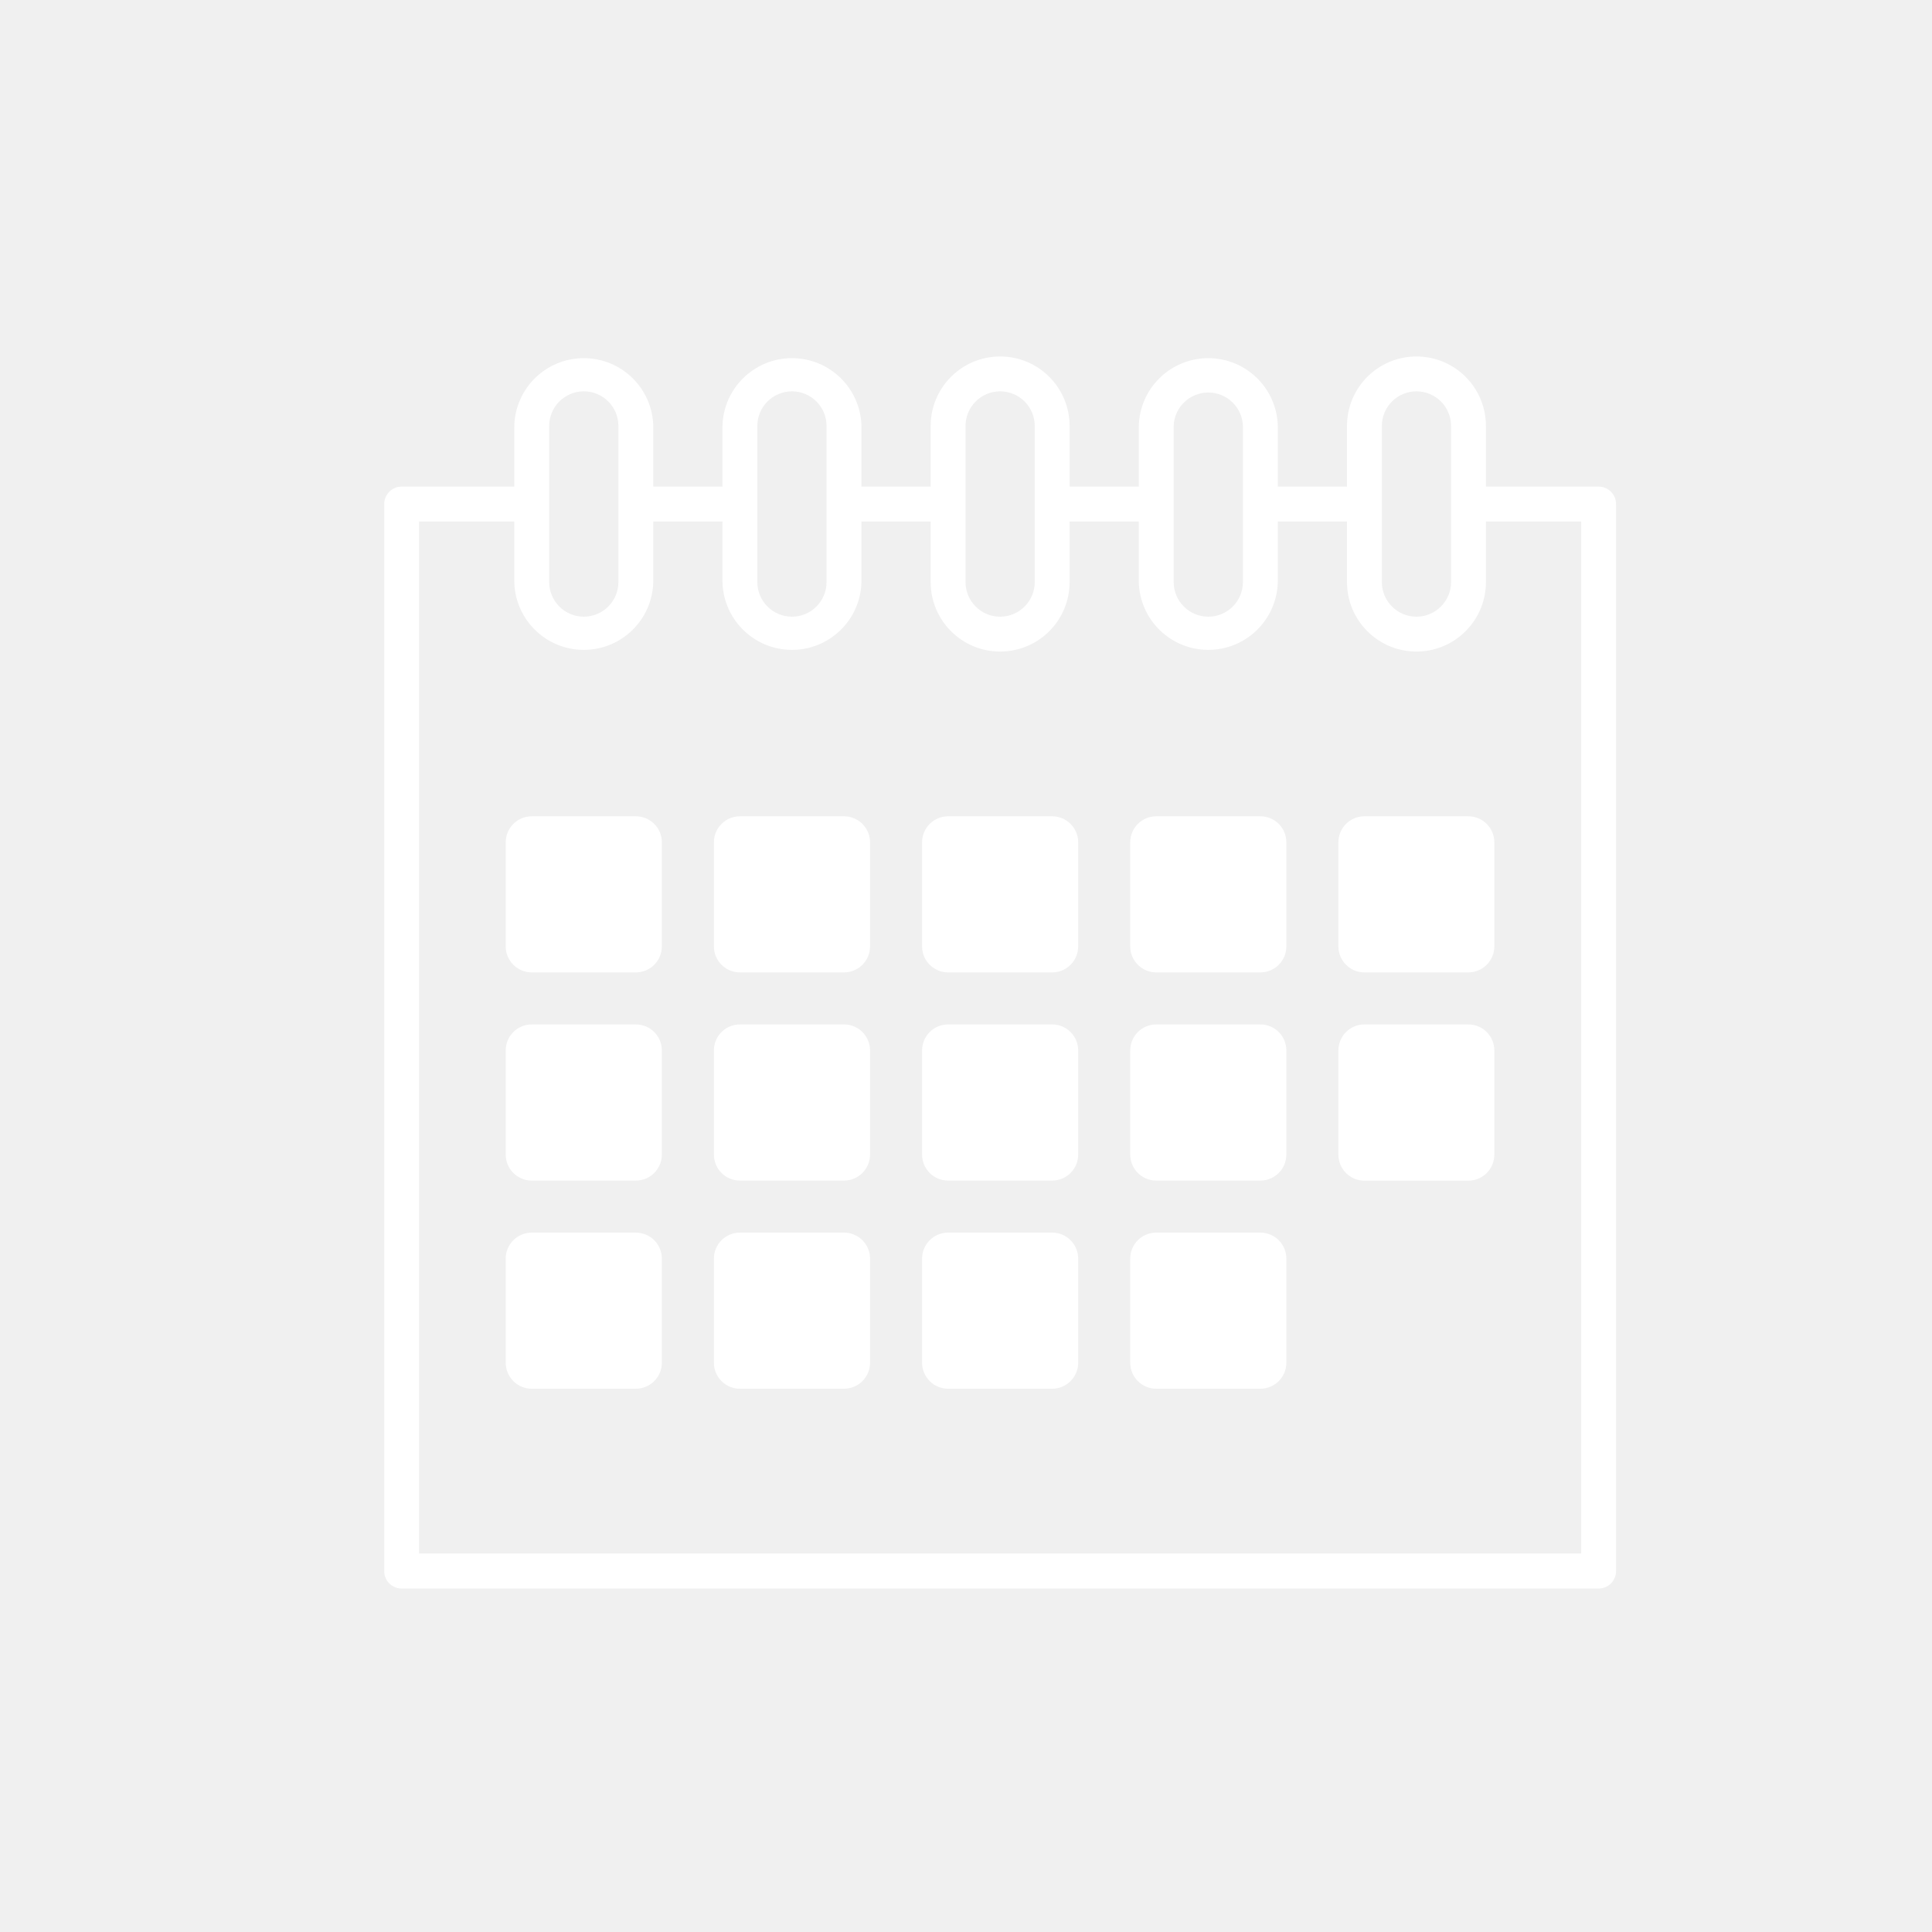
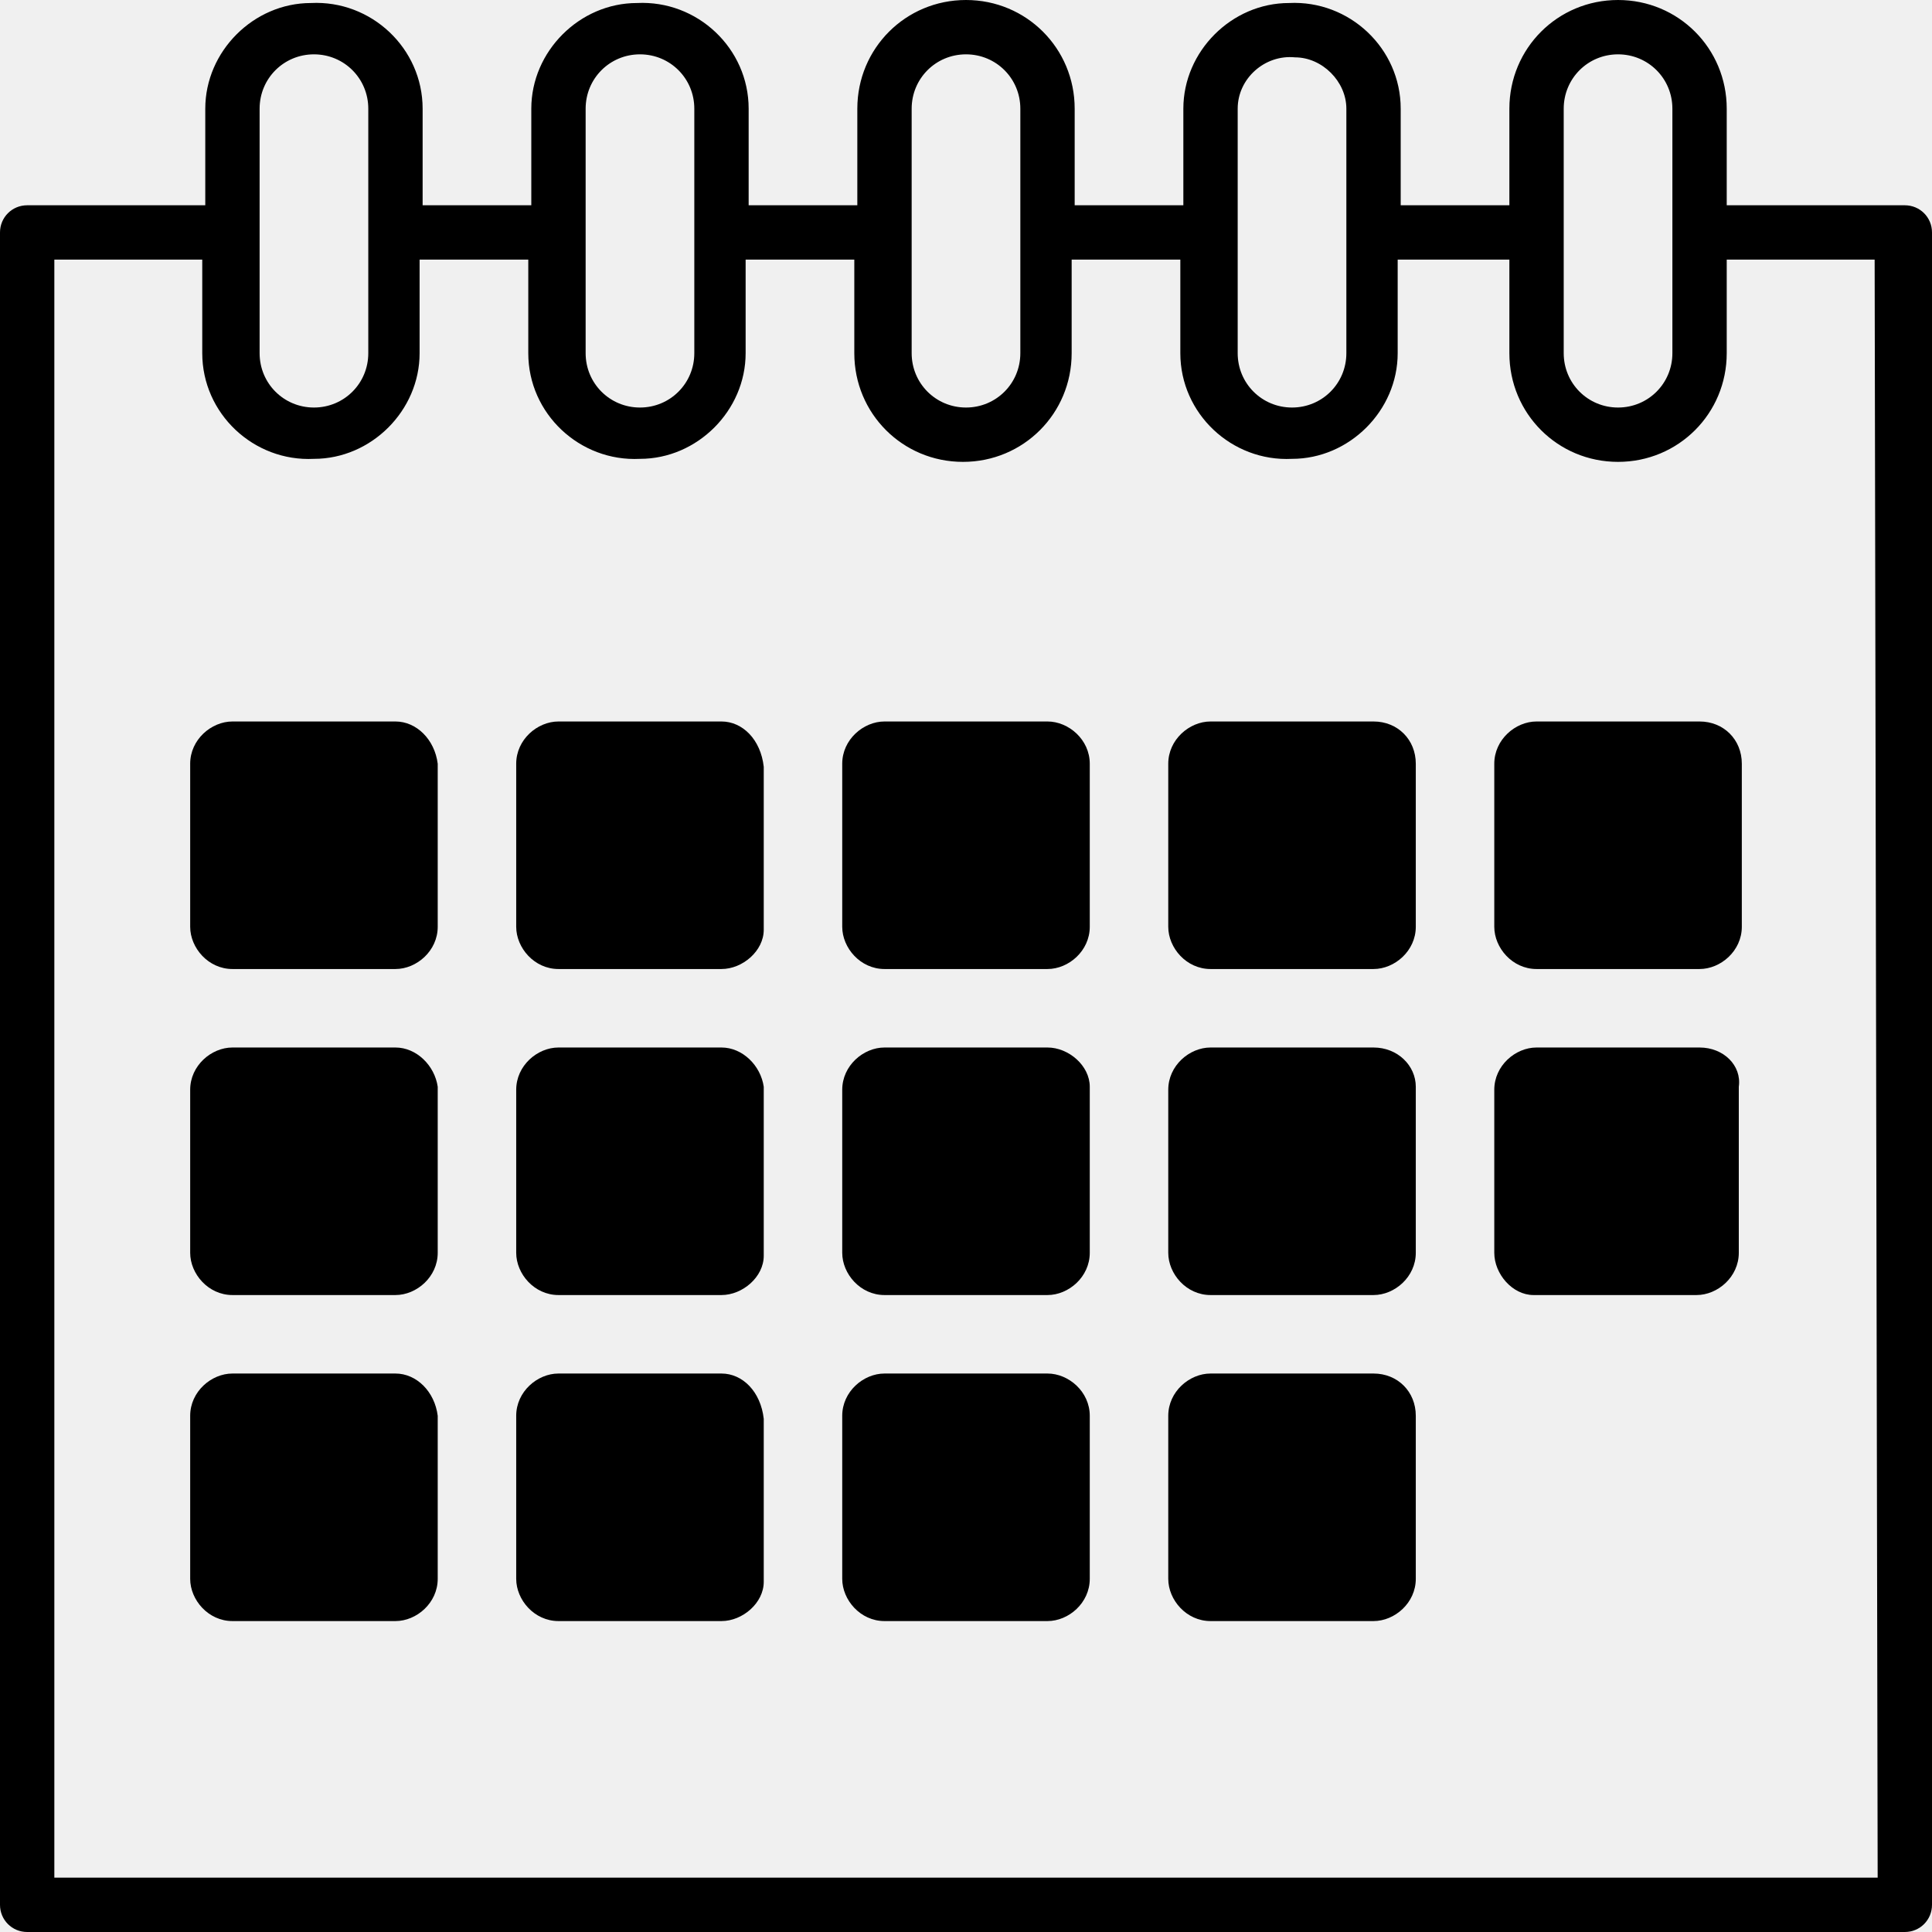
- <svg xmlns="http://www.w3.org/2000/svg" data-name="Layer 1" fill="#fff" viewBox="0 0 450 450">
-   <path d="M93.55 113.34a4.06 4.06 0 00-4.06 4.06v248.49a4.06 4.06 0 004.06 4.11h278.8a4.06 4.06 0 004.06-4.06V117.4a4.06 4.06 0 00-4.06-4.06H346.1V99.21a16.18 16.18 0 10-32.36 0v14.13h-16.12V99.21a16.19 16.19 0 00-32.37 0v14.13h-16.12V99.21a16.18 16.18 0 00-32.36 0v14.13h-16.12V99.21a16.19 16.19 0 00-32.37 0v14.13h-16.12V99.21a16.19 16.19 0 00-32.37 0v14.13zm274.74 248.49H97.61V121.46h22.18v14.12a16.19 16.19 0 0032.37 0v-14.12h16.12v14.12a16.19 16.19 0 0032.37 0v-14.12h16.12v14.12a16.18 16.18 0 0032.36 0v-14.12h16.12v14.12a16.19 16.19 0 0032.37 0v-14.12h16.12v14.12a16.18 16.18 0 0032.36 0v-14.12h22.19zm-38.37-218.19a8.07 8.07 0 01-8.06-8.06V99.21a8.06 8.06 0 0116.12 0v36.37a8.07 8.07 0 01-8.06 8.06zm-48.48 0a8.08 8.08 0 01-8.07-8.06V99.21a8.07 8.07 0 0116.13 0v36.37a8.07 8.07 0 01-8.06 8.06zm-48.49 0a8.07 8.07 0 01-8.06-8.06V99.21a8.06 8.06 0 0116.12 0v36.37a8.07 8.07 0 01-8.01 8.06zm-48.49 0a8.07 8.07 0 01-8.06-8.06V99.21a8.06 8.06 0 0116.12 0v36.37a8.07 8.07 0 01-8.06 8.06zm-48.48 0a8.07 8.07 0 01-8.06-8.06V99.21a8.06 8.06 0 0116.12 0v36.37a8.07 8.07 0 01-8.04 8.06z" />
-   <path d="M148.1 190.13h-24.25a6.06 6.06 0 00-6.06 6.06v24.24a6.06 6.06 0 006.06 6.06h24.25a6.06 6.06 0 006.06-6.06v-24.24a6.06 6.06 0 00-6.06-6.06zM196.58 190.13h-24.24a6.06 6.06 0 00-6.06 6.06v24.24a6.06 6.06 0 006.06 6.06h24.24a6.06 6.06 0 006.07-6.06v-24.24a6.06 6.06 0 00-6.07-6.06zM245.07 190.13h-24.24a6.06 6.06 0 00-6.06 6.06v24.24a6.06 6.06 0 006.06 6.06h24.24a6.06 6.06 0 006.06-6.06v-24.24a6.06 6.06 0 00-6.06-6.06zM293.56 190.13h-24.25a6.06 6.06 0 00-6.06 6.06v24.24a6.06 6.06 0 006.06 6.06h24.25a6.06 6.06 0 006.06-6.06v-24.24a6.06 6.06 0 00-6.06-6.06zM342 190.13h-24.2a6.06 6.06 0 00-6.06 6.06v24.24a6.06 6.06 0 006.06 6.06H342a6.06 6.06 0 006.06-6.06v-24.24a6.06 6.06 0 00-6.06-6.06zM148.1 238.61h-24.25a6.06 6.06 0 00-6.06 6.06v24.25a6.06 6.06 0 006.06 6.06h24.25a6.06 6.06 0 006.06-6.06v-24.25a6.06 6.06 0 00-6.06-6.06zM196.58 238.61h-24.24a6.06 6.06 0 00-6.06 6.06v24.25a6.06 6.06 0 006.06 6.06h24.24a6.06 6.06 0 006.07-6.06v-24.25a6.06 6.06 0 00-6.07-6.06zM245.07 238.61h-24.24a6.06 6.06 0 00-6.06 6.06v24.25a6.06 6.06 0 006.06 6.06h24.24a6.06 6.06 0 006.06-6.06v-24.25a6.06 6.06 0 00-6.06-6.06zM293.56 238.61h-24.25a6.06 6.06 0 00-6.06 6.06v24.25a6.06 6.06 0 006.06 6.06h24.25a6.06 6.06 0 006.06-6.06v-24.25a6.06 6.06 0 00-6.06-6.06zM342 238.61h-24.2a6.06 6.06 0 00-6.06 6.06v24.25a6.06 6.06 0 006.06 6.08H342a6.06 6.06 0 006.06-6.06v-24.27a6.06 6.06 0 00-6.06-6.06zM148.1 287.1h-24.25a6.06 6.06 0 00-6.06 6.06v24.24a6.06 6.06 0 006.06 6.06h24.25a6.06 6.06 0 006.06-6.06v-24.24a6.06 6.06 0 00-6.06-6.06zM196.58 287.1h-24.24a6.06 6.06 0 00-6.06 6.06v24.24a6.06 6.06 0 006.06 6.06h24.24a6.06 6.06 0 006.07-6.06v-24.24a6.06 6.06 0 00-6.07-6.06zM245.07 287.1h-24.24a6.06 6.06 0 00-6.06 6.06v24.24a6.06 6.06 0 006.06 6.06h24.24a6.06 6.06 0 006.06-6.06v-24.24a6.06 6.06 0 00-6.06-6.06zM293.56 287.1h-24.25a6.06 6.06 0 00-6.06 6.06v24.24a6.06 6.06 0 006.06 6.06h24.25a6.06 6.06 0 006.06-6.06v-24.24a6.06 6.06 0 00-6.06-6.06z" />
+ <svg xmlns="http://www.w3.org/2000/svg" version="1.1" id="bd485011-47d2-4b83-a5ba-bc083d25b804" x="0px" y="0px" viewBox="0 0 64 64" style="enable-background:new 0 0 64 64;" xml:space="preserve">
+   <g>
+     <path d="M0.9,6.8C0.4,6.8,0,7.2,0,7.7v55.4C0,63.6,0.4,64,0.9,64c0,0,0,0,0,0h62.2c0.5,0,0.9-0.4,0.9-0.9V7.7   c0-0.5-0.4-0.9-0.9-0.9h-5.9V3.6c0-2-1.6-3.6-3.6-3.6c-2,0-3.6,1.6-3.6,3.6l0,0v3.2h-3.6V3.6c0-2-1.7-3.6-3.7-3.5   c-1.9,0-3.5,1.6-3.5,3.5v3.2h-3.6V3.6C35.6,1.6,34,0,32,0c-2,0-3.6,1.6-3.6,3.6v3.2h-3.6V3.6c0-2-1.7-3.6-3.7-3.5   c-1.9,0-3.5,1.6-3.5,3.5v3.2H14V3.6c0-2-1.7-3.6-3.7-3.5c-1.9,0-3.5,1.6-3.5,3.5v3.2H0.9z M62.2,62.2H1.8V8.6h4.9v3.1   c0,2,1.7,3.6,3.7,3.5c1.9,0,3.5-1.6,3.5-3.5V8.6h3.6v3.1c0,2,1.7,3.6,3.7,3.5c1.9,0,3.5-1.6,3.5-3.5V8.6h3.6v3.1   c0,2,1.6,3.6,3.6,3.6c2,0,3.6-1.6,3.6-3.6V8.6h3.6v3.1c0,2,1.7,3.6,3.7,3.5c1.9,0,3.5-1.6,3.5-3.5V8.6H50v3.1c0,2,1.6,3.6,3.6,3.6   c2,0,3.6-1.6,3.6-3.6V8.6h4.9L62.2,62.2z M53.6,13.5c-1,0-1.8-0.8-1.8-1.8V3.6c0-1,0.8-1.8,1.8-1.8c1,0,1.8,0.8,1.8,1.8v8.1   C55.4,12.7,54.6,13.5,53.6,13.5z M42.8,13.5c-1,0-1.8-0.8-1.8-1.8V3.6c0-1,0.9-1.8,1.9-1.7c0.9,0,1.7,0.8,1.7,1.7v8.1   C44.6,12.7,43.8,13.5,42.8,13.5z M32,13.5c-1,0-1.8-0.8-1.8-1.8V3.6c0-1,0.8-1.8,1.8-1.8c1,0,1.8,0.8,1.8,1.8v8.1   C33.8,12.7,33,13.5,32,13.5L32,13.5z M21.2,13.5c-1,0-1.8-0.8-1.8-1.8V3.6c0-1,0.8-1.8,1.8-1.8c1,0,1.8,0.8,1.8,1.8v8.1   C23,12.7,22.2,13.5,21.2,13.5L21.2,13.5z M10.4,13.5c-1,0-1.8-0.8-1.8-1.8V3.6c0-1,0.8-1.8,1.8-1.8c1,0,1.8,0.8,1.8,1.8v8.1   C12.2,12.7,11.4,13.5,10.4,13.5L10.4,13.5z" />
+     <path d="M13.1,23.9H7.7c-0.7,0-1.4,0.6-1.4,1.4v5.4c0,0.7,0.6,1.4,1.4,1.4h5.4c0.7,0,1.4-0.6,1.4-1.4v-5.4   C14.4,24.5,13.8,23.9,13.1,23.9z" />
+     <path d="M23.9,23.9h-5.4c-0.7,0-1.4,0.6-1.4,1.4v5.4c0,0.7,0.6,1.4,1.4,1.4h5.4c0.7,0,1.4-0.6,1.4-1.3c0,0,0,0,0,0v-5.4   C25.2,24.5,24.6,23.9,23.9,23.9C23.9,23.9,23.9,23.9,23.9,23.9z" />
+     <path d="M34.7,23.9h-5.4c-0.7,0-1.4,0.6-1.4,1.4v5.4c0,0.7,0.6,1.4,1.4,1.4h5.4c0.7,0,1.4-0.6,1.4-1.4v-5.4   C36.1,24.5,35.4,23.9,34.7,23.9z" />
+     <path d="M45.5,23.9h-5.4c-0.7,0-1.4,0.6-1.4,1.4v5.4c0,0.7,0.6,1.4,1.4,1.4h5.4c0.7,0,1.4-0.6,1.4-1.4v-5.4   C46.9,24.5,46.3,23.9,45.5,23.9z" />
+     <path d="M56.3,23.9h-5.4c-0.7,0-1.4,0.6-1.4,1.4v5.4c0,0.7,0.6,1.4,1.4,1.4h5.4c0.7,0,1.4-0.6,1.4-1.4v-5.4   C57.7,24.5,57.1,23.9,56.3,23.9z" />
+     <path d="M13.1,34.7H7.7c-0.7,0-1.4,0.6-1.4,1.4v5.4c0,0.7,0.6,1.4,1.4,1.4h5.4c0.7,0,1.4-0.6,1.4-1.4V36   C14.4,35.3,13.8,34.7,13.1,34.7z" />
+     <path d="M23.9,34.7h-5.4c-0.7,0-1.4,0.6-1.4,1.4v5.4c0,0.7,0.6,1.4,1.4,1.4h5.4c0.7,0,1.4-0.6,1.4-1.3c0,0,0,0,0,0V36   C25.2,35.3,24.6,34.7,23.9,34.7C23.9,34.7,23.9,34.7,23.9,34.7z" />
+     <path d="M34.7,34.7h-5.4c-0.7,0-1.4,0.6-1.4,1.4v5.4c0,0.7,0.6,1.4,1.4,1.4h5.4c0.7,0,1.4-0.6,1.4-1.4V36   C36.1,35.3,35.4,34.7,34.7,34.7z" />
+     <path d="M45.5,34.7h-5.4c-0.7,0-1.4,0.6-1.4,1.4v5.4c0,0.7,0.6,1.4,1.4,1.4h5.4c0.7,0,1.4-0.6,1.4-1.4V36   C46.9,35.3,46.3,34.7,45.5,34.7z" />
+     <path d="M56.3,34.7h-5.4c-0.7,0-1.4,0.6-1.4,1.4v5.4c0,0.7,0.6,1.4,1.3,1.4c0,0,0,0,0,0h5.4c0.7,0,1.4-0.6,1.4-1.4V36   C57.7,35.3,57.1,34.7,56.3,34.7z" />
+     <path d="M13.1,45.5H7.7c-0.7,0-1.4,0.6-1.4,1.4v5.4c0,0.7,0.6,1.4,1.4,1.4h5.4c0.7,0,1.4-0.6,1.4-1.4v-5.4   C14.4,46.1,13.8,45.5,13.1,45.5z" />
+     <path d="M23.9,45.5h-5.4c-0.7,0-1.4,0.6-1.4,1.4v5.4c0,0.7,0.6,1.4,1.4,1.4h5.4c0.7,0,1.4-0.6,1.4-1.3c0,0,0,0,0,0v-5.4   C25.2,46.1,24.6,45.5,23.9,45.5C23.9,45.5,23.9,45.5,23.9,45.5z" />
+     <path d="M34.7,45.5h-5.4c-0.7,0-1.4,0.6-1.4,1.4v5.4c0,0.7,0.6,1.4,1.4,1.4h5.4c0.7,0,1.4-0.6,1.4-1.4v-5.4   C36.1,46.1,35.4,45.5,34.7,45.5z" />
+     <path d="M45.5,45.5h-5.4c-0.7,0-1.4,0.6-1.4,1.4v5.4c0,0.7,0.6,1.4,1.4,1.4h5.4c0.7,0,1.4-0.6,1.4-1.4v-5.4   C46.9,46.1,46.3,45.5,45.5,45.5z" />
+   </g>
</svg>
